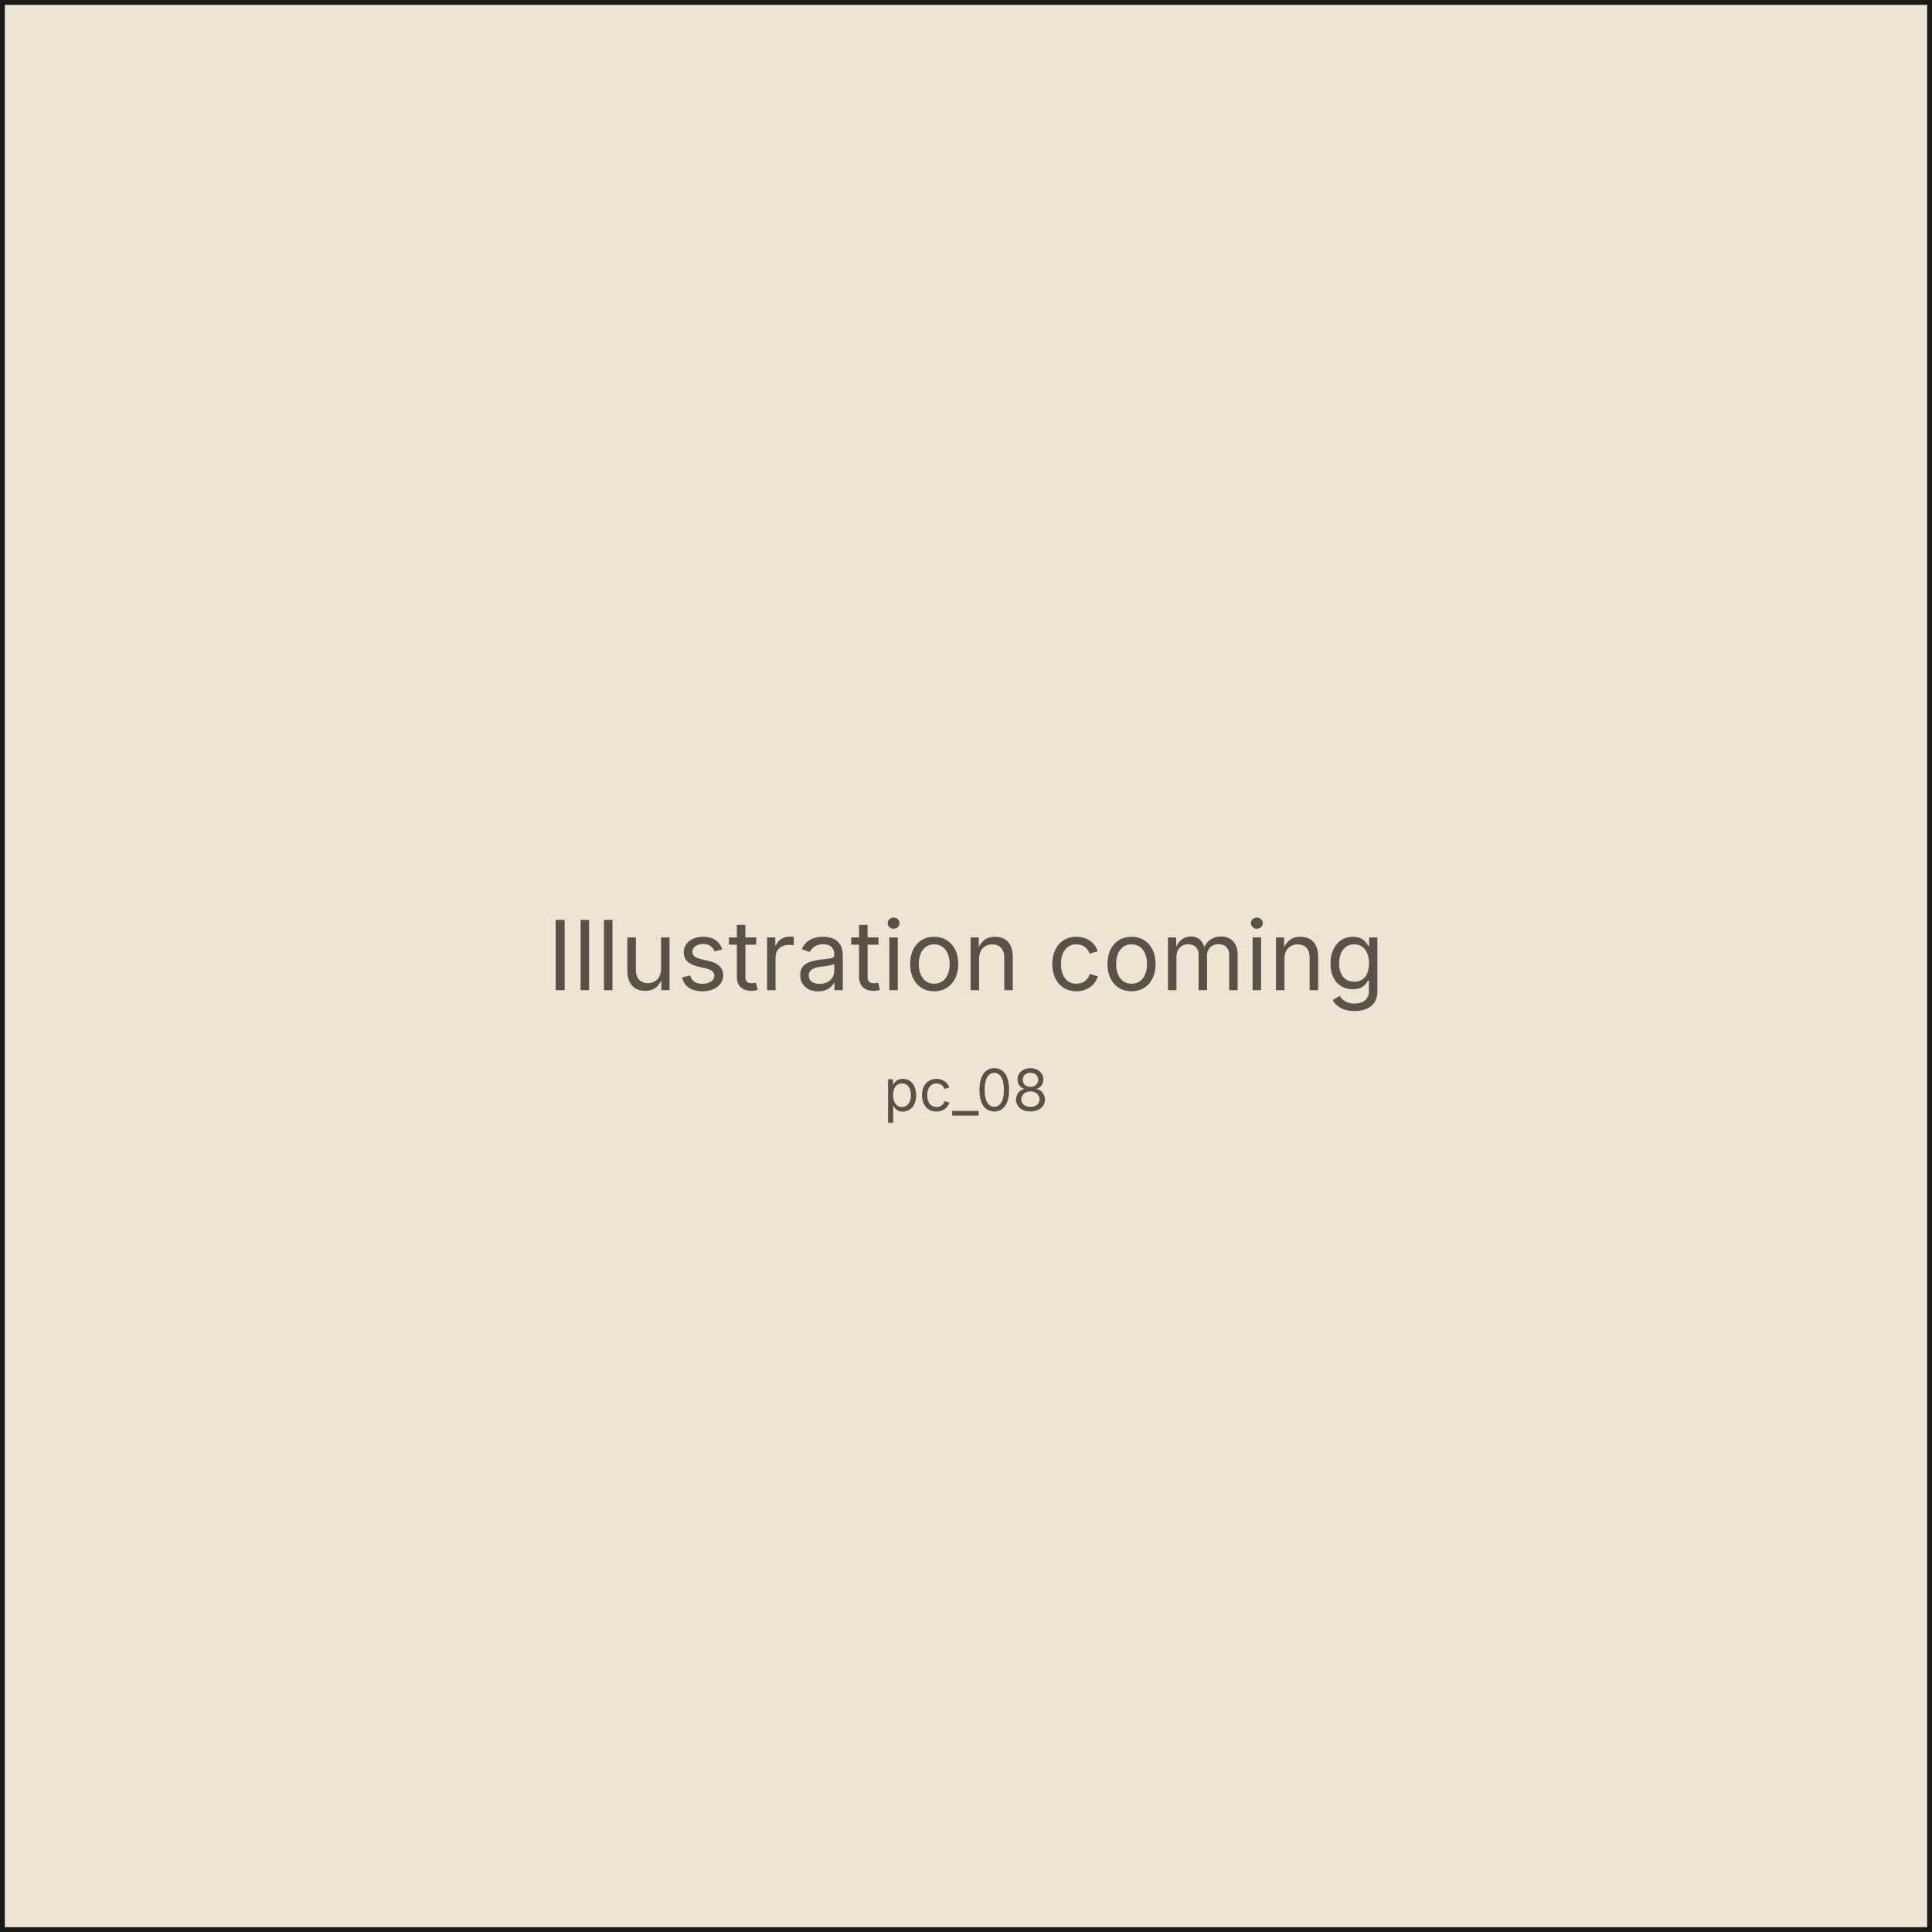
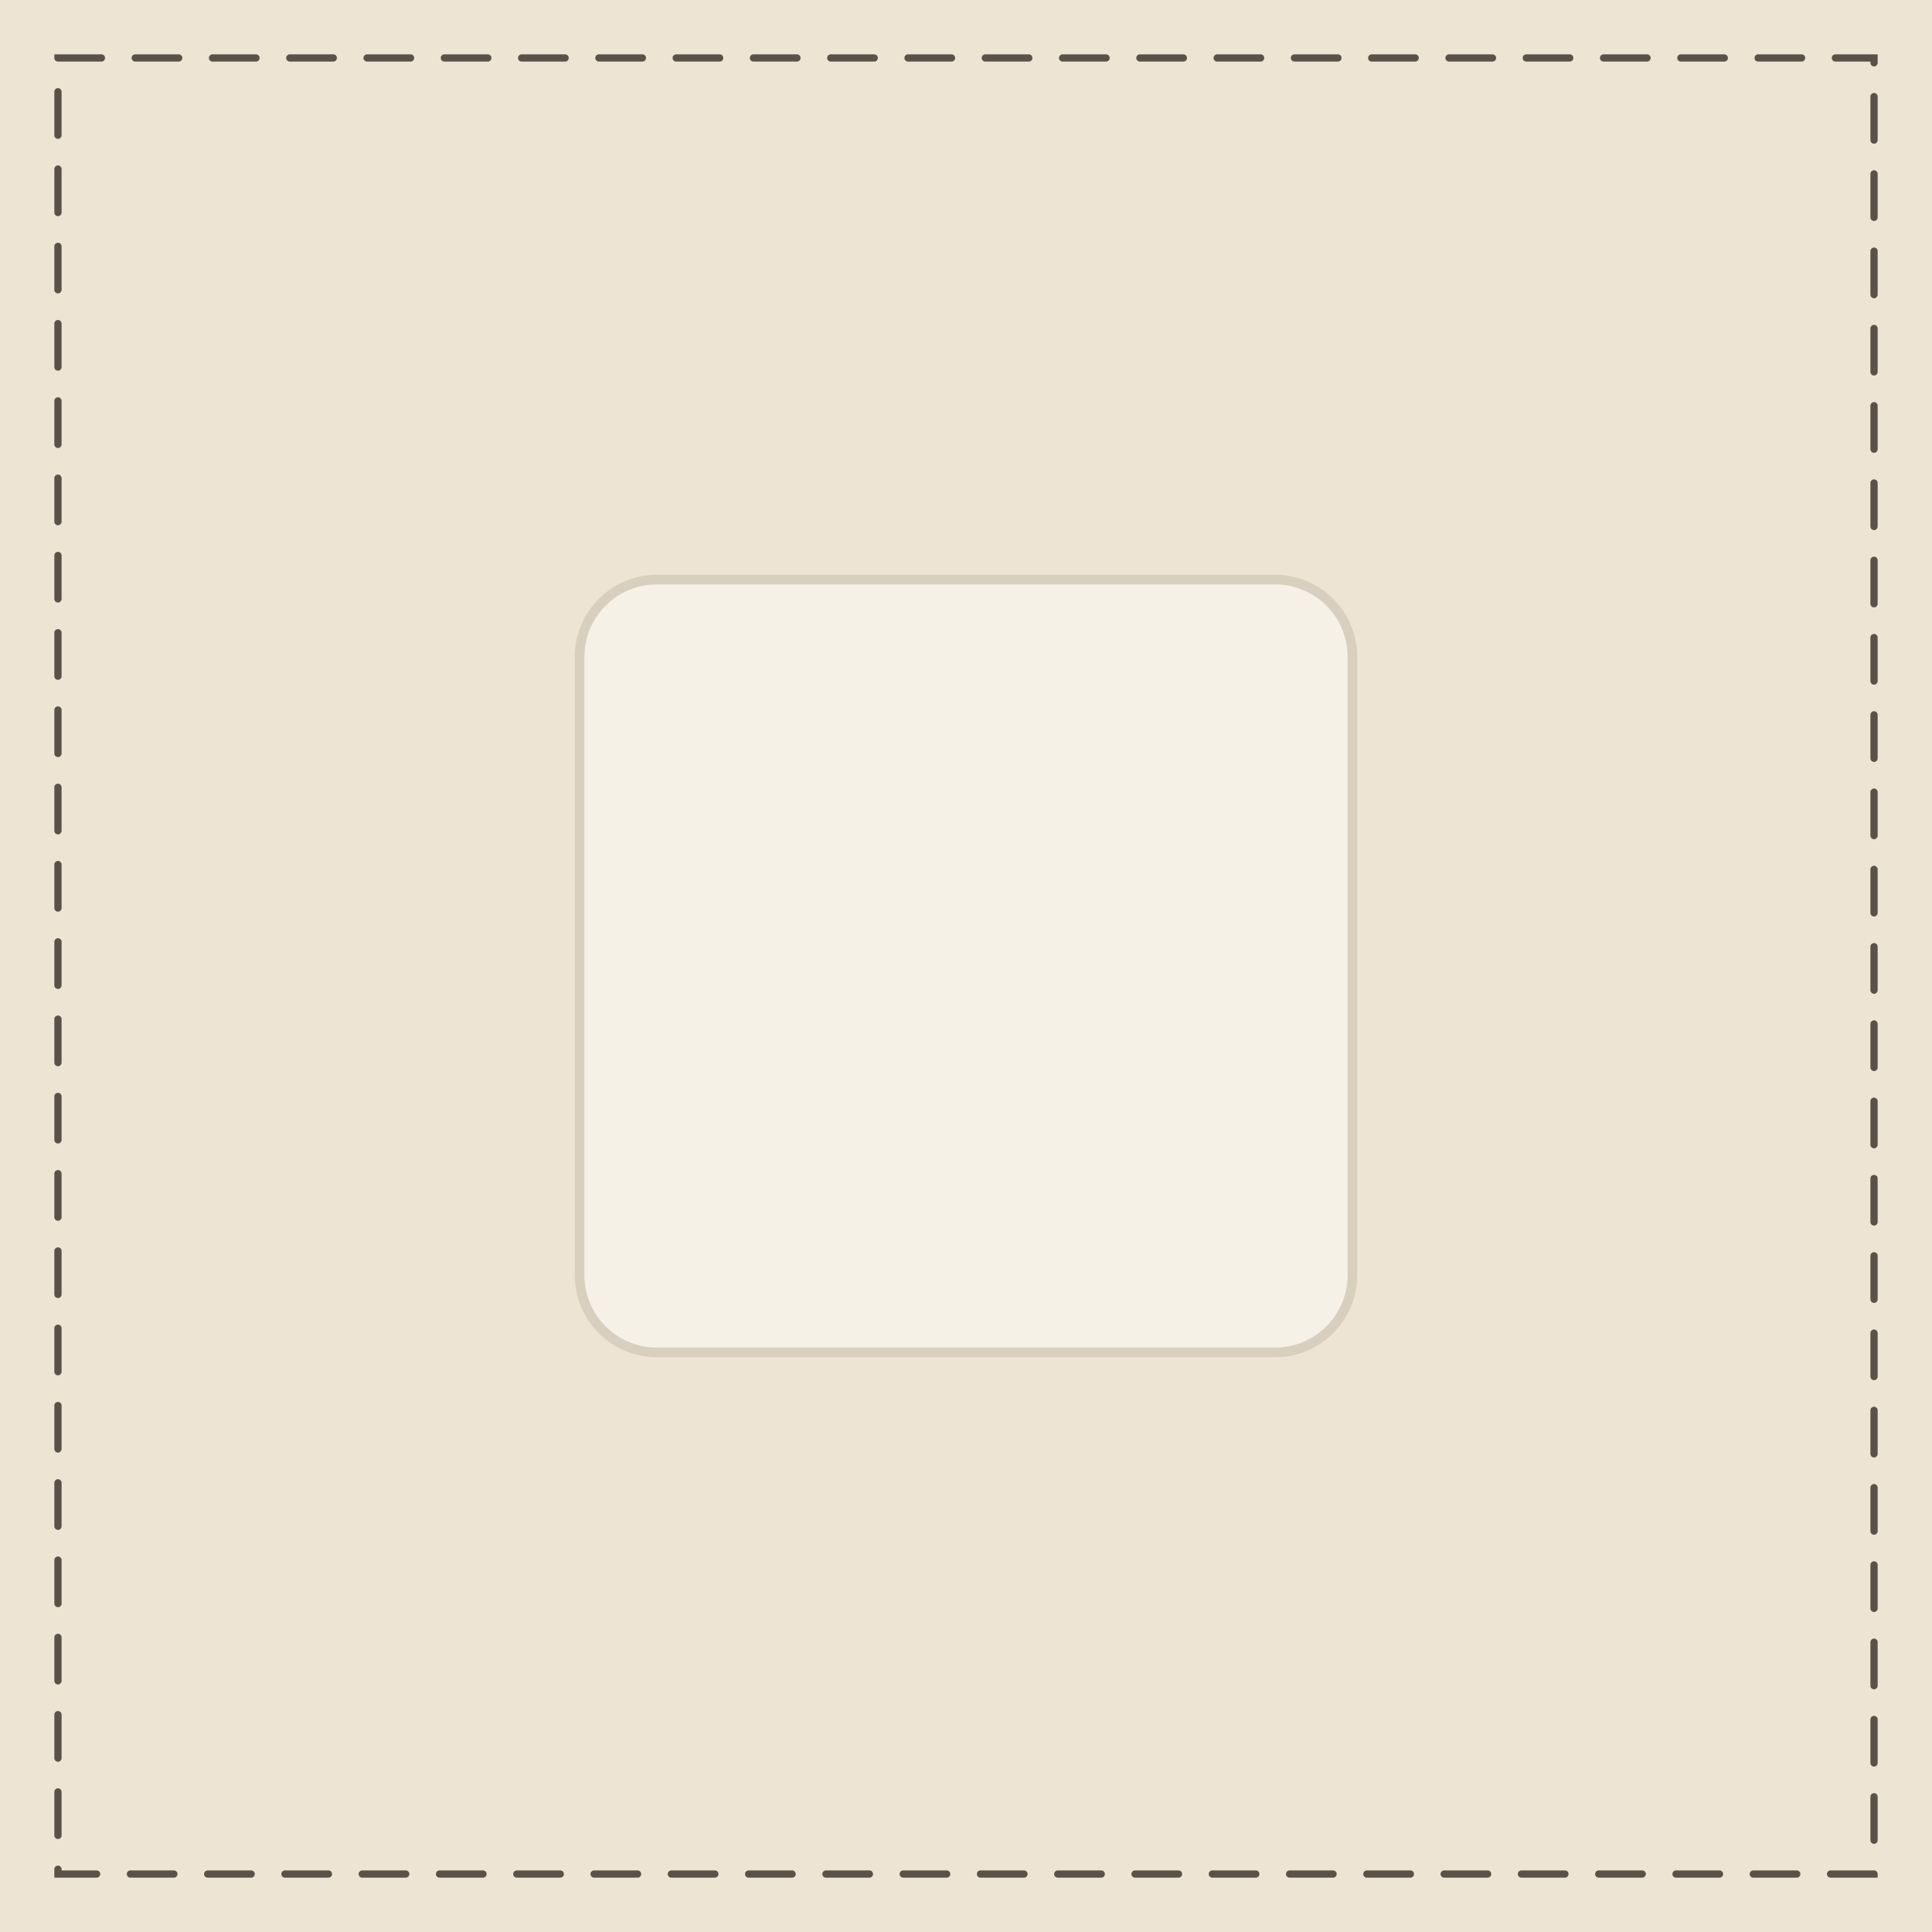
- <svg xmlns="http://www.w3.org/2000/svg" width="800" height="800" viewBox="0 0 800 800" role="img" aria-label="Illustration coming">
-   <rect x="1" y="1" width="798" height="798" fill="#EDE4D3" stroke="#1C1A17" stroke-width="2" />
-   <text x="400" y="410" text-anchor="middle" font-family="Inter, system-ui, sans-serif" font-size="40" fill="#5A5249">Illustration coming</text>
-   <text x="400" y="460" text-anchor="middle" font-family="Inter, system-ui, sans-serif" font-size="24" fill="#5A5249">pc_08</text>
+ <svg xmlns="http://www.w3.org/2000/svg" width="800" height="800" viewBox="0 0 800 800">
+   <rect width="800" height="800" fill="#EDE4D3" />
+   <rect x="24" y="24" width="752" height="752" fill="none" stroke="#5A5249" stroke-width="3" stroke-linecap="round" stroke-dasharray="18 14" />
+   <rect x="240" y="240" width="320" height="320" rx="32" fill="#F6F1E7" stroke="#D9CFBF" stroke-width="4" />
</svg>
